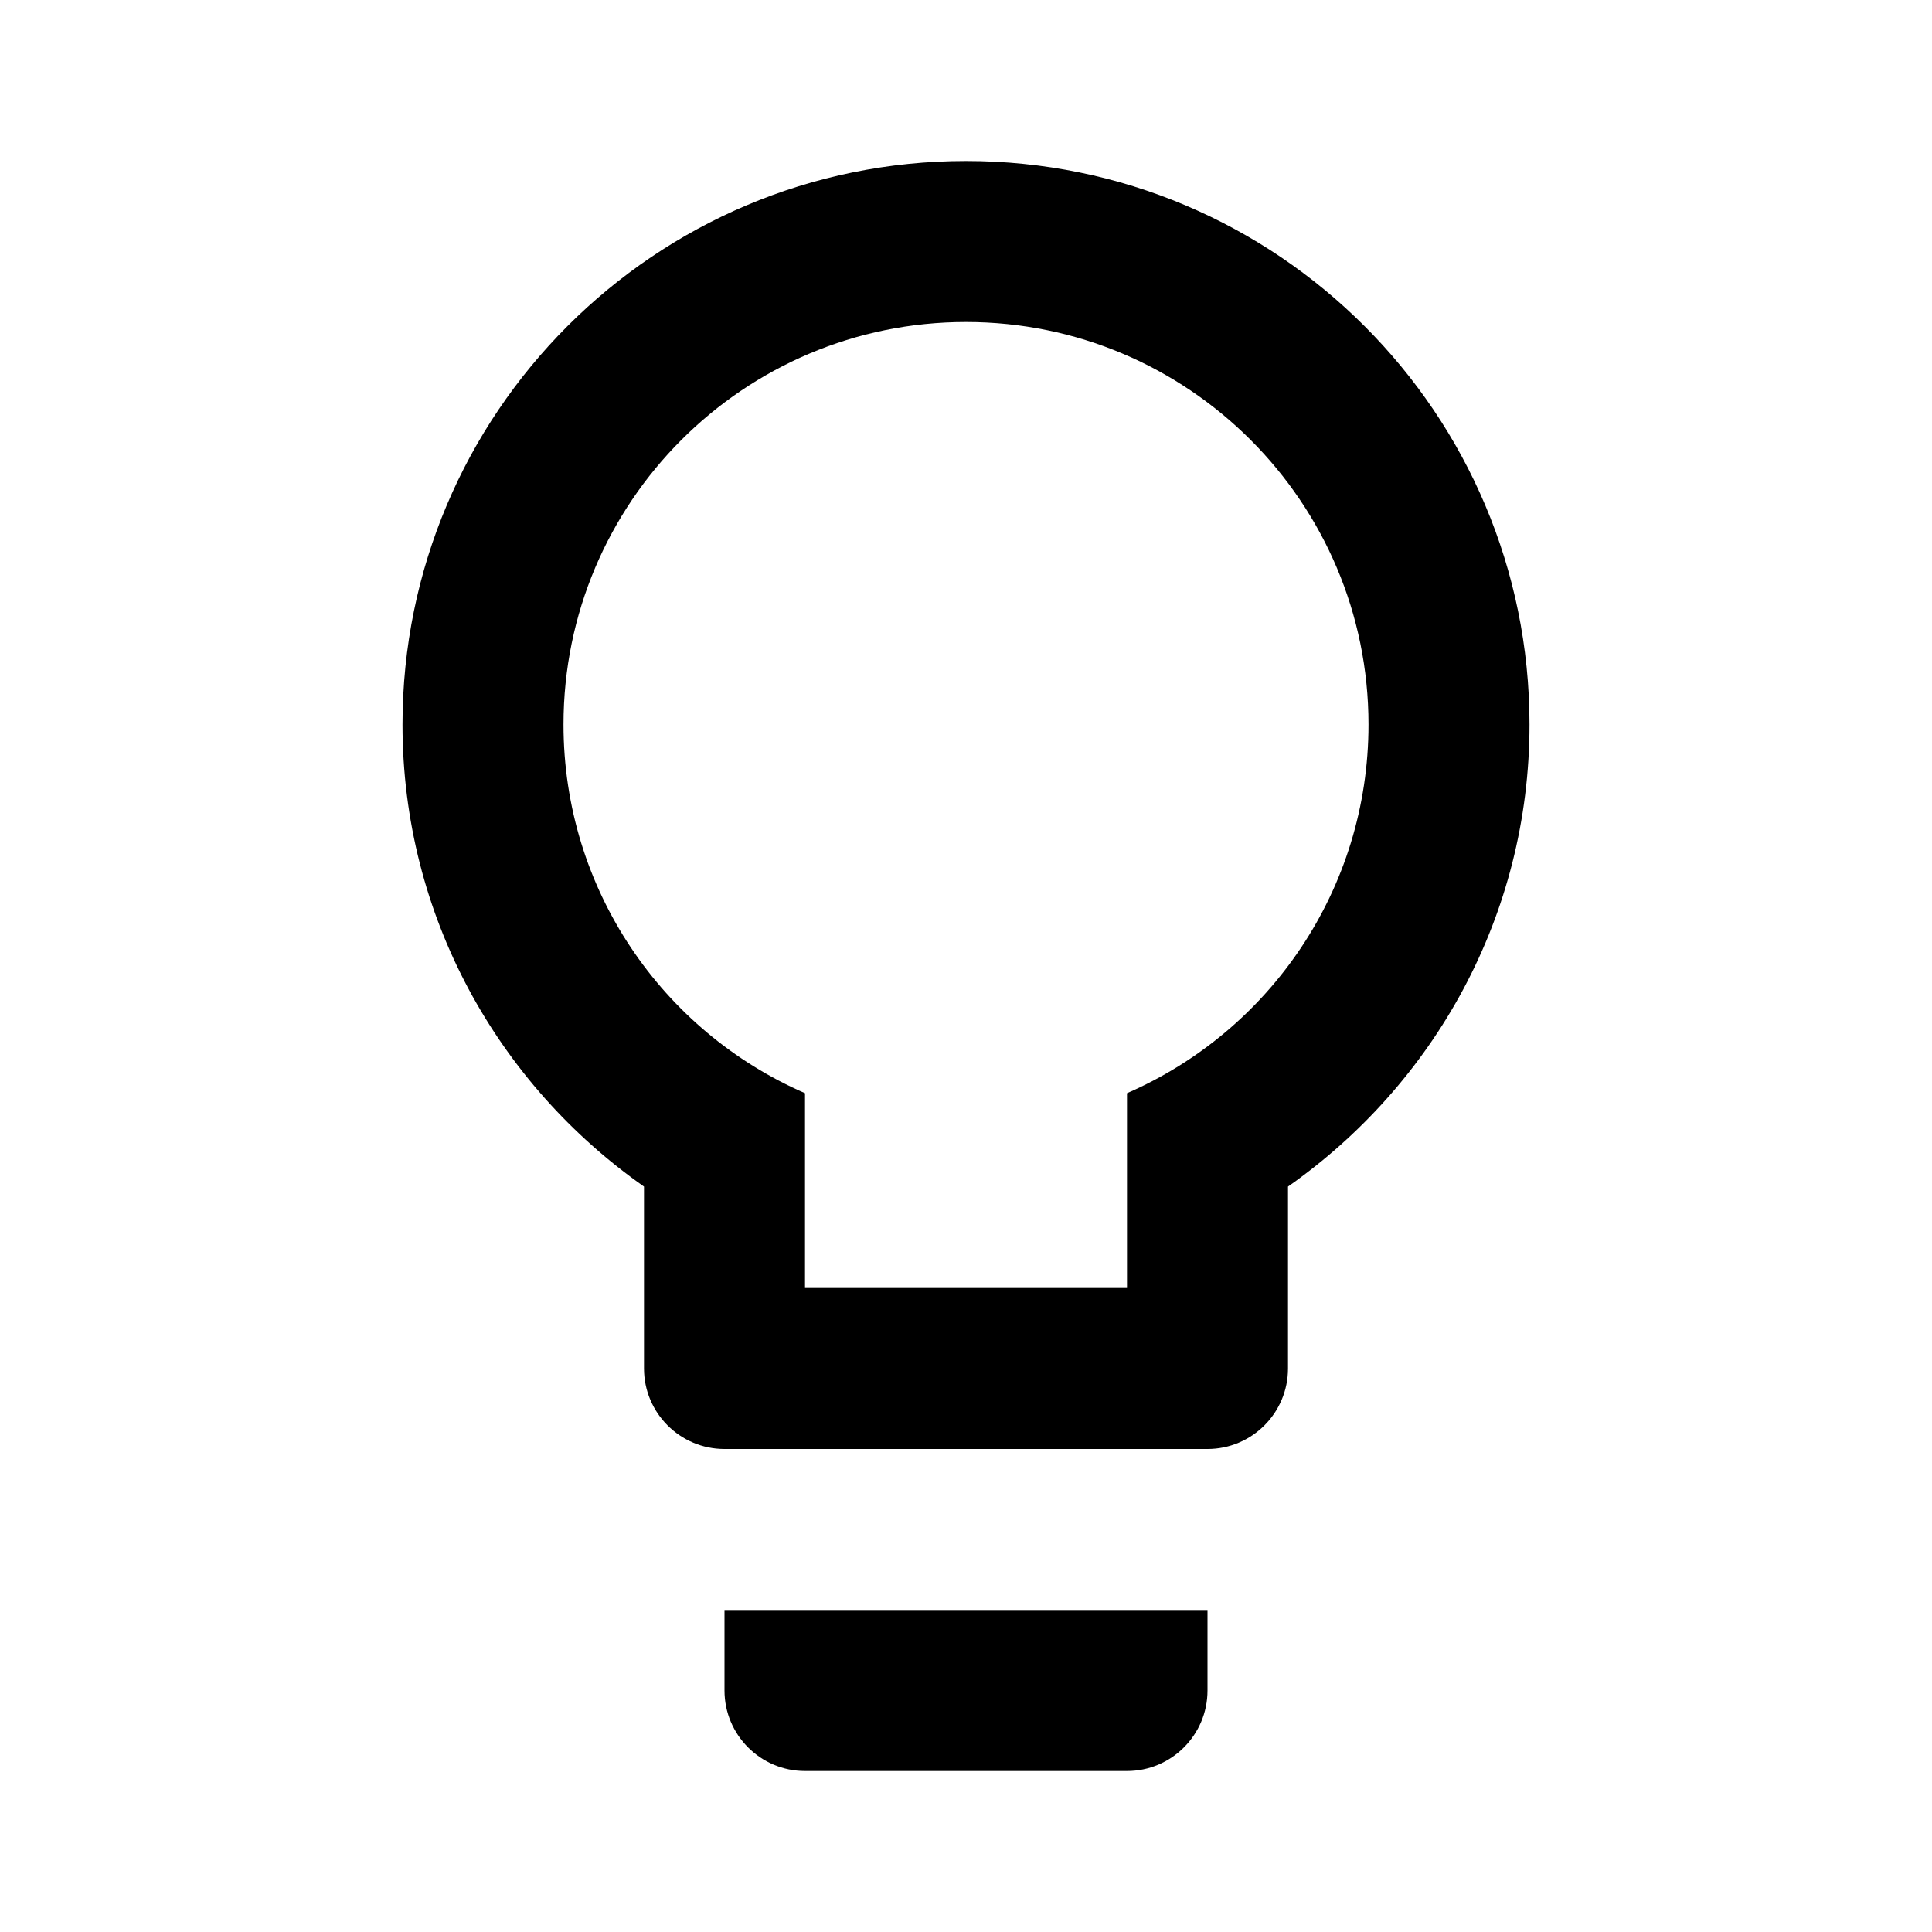
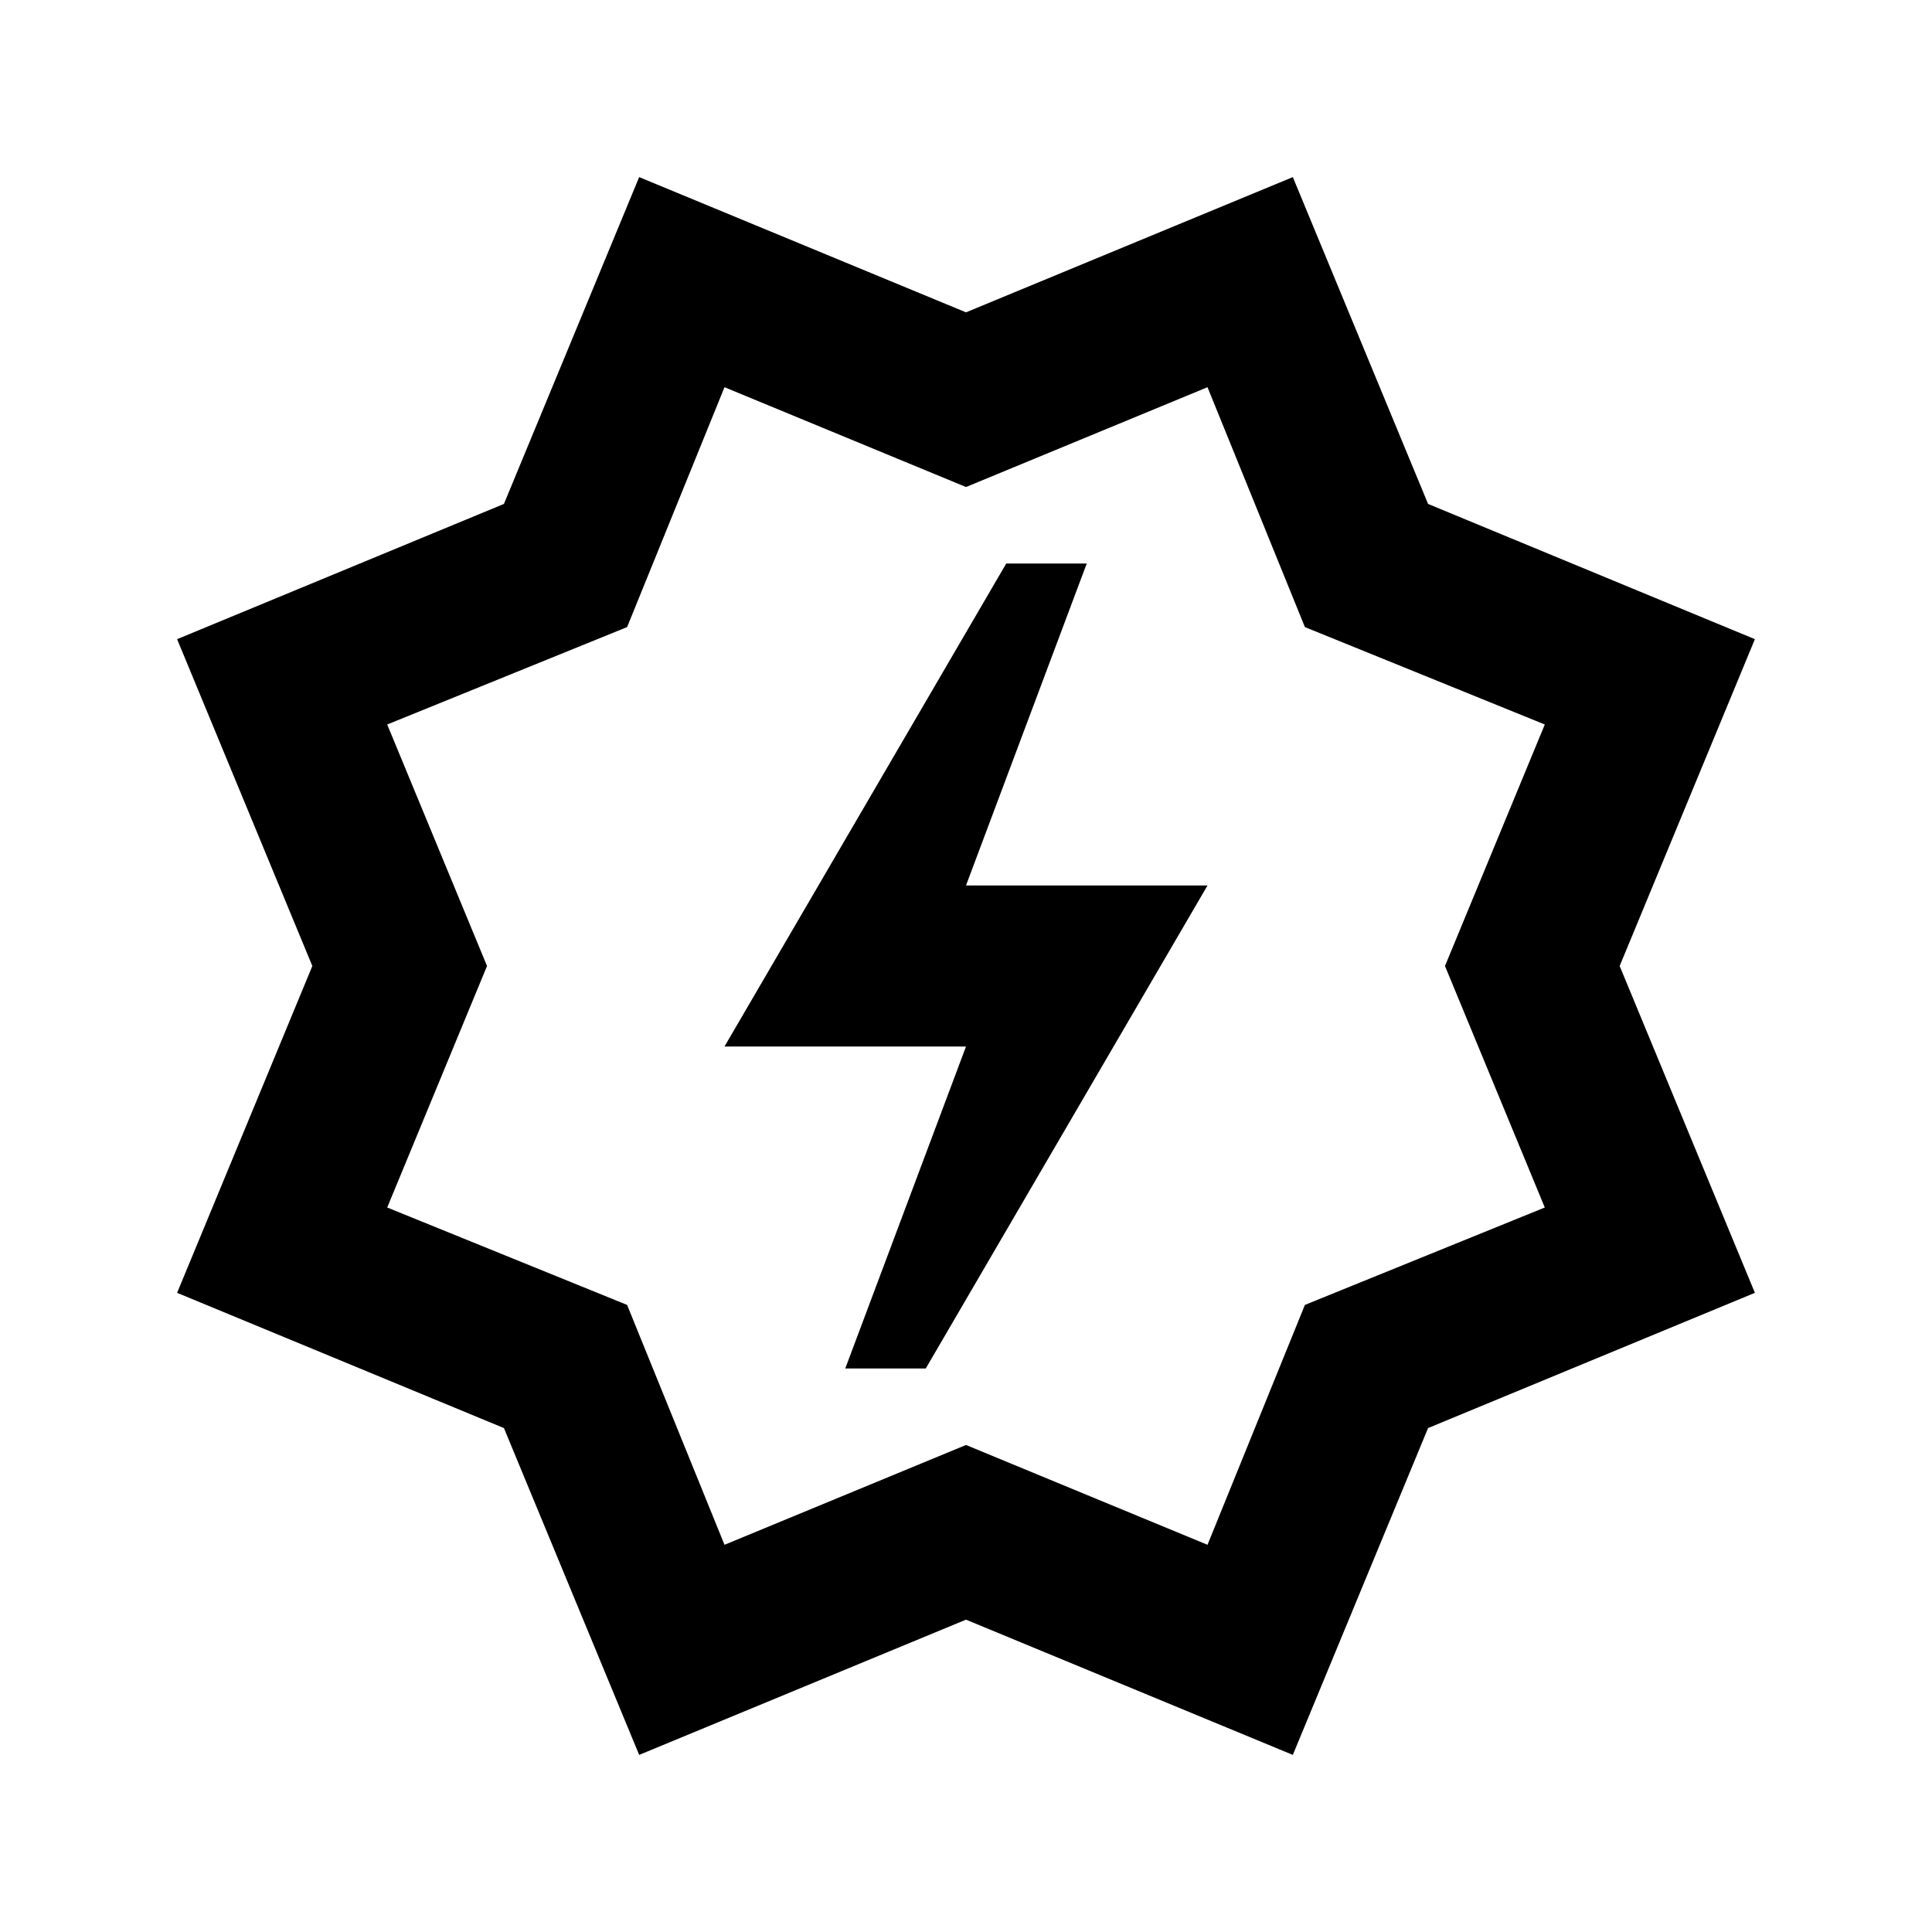
<svg xmlns="http://www.w3.org/2000/svg" width="24px" height="24px" viewBox="0 0 24 24" version="1.1">
  <g id="icon/material/status-outline" stroke="none" stroke-width="1" fill="none" fill-rule="evenodd">
    <rect id="ViewBox" fill-rule="nonzero" x="0" y="0" width="24" height="24" />
-     <path d="M12,2 C15.866,2 19,5.134 19,9 C19,11.38 17.81,13.47 16,14.74 L16,17 C16,17.552 15.552,18 15,18 L9,18 C8.448,18 8,17.552 8,17 L8,14.74 C6.19,13.47 5,11.38 5,9 C5,5.134 8.134,2 12,2 M9,21 L9,20 L15,20 L15,21 C15,21.552 14.552,22 14,22 L10,22 C9.448,22 9,21.552 9,21 M12,4 C9.239,4 7,6.239 7,9 C7,11.05 8.23,12.81 10,13.58 L10,16 L14,16 L14,13.58 C15.77,12.81 17,11.05 17,9 C17,6.239 14.761,4 12,4 L12,4 Z" id="mdi:lightbulb-outline" fill="#000000" fill-rule="nonzero" />
+     <path d="M16.06,2.2 L17.74,6.26 L21.8,7.94 L20.12,12 L21.8,16.06 L17.74,17.74 L16.06,21.8 L12,20.12 L7.94,21.8 L6.26,17.74 L2.2,16.06 L3.88,12 L2.2,7.94 L6.26,6.26 L7.94,2.2 L12,3.88 L16.06,2.2 Z M15,4.81 L12,6.05 L9,4.81 L7.79,7.79 L4.81,9 L6.05,12 L4.81,15 L7.79,16.21 L9,19.19 L12,17.95 L15,19.19 L16.21,16.21 L19.19,15 L17.95,12 L19.19,9 L16.21,7.79 L15,4.81 Z M13.5,7 L12,11 L15,11 L11.5,17 L10.5,17 L12,13 L9,13 L12.5,7 L13.5,7 Z" id="xabber:status-outline" fill="#000000" fill-rule="nonzero" />
  </g>
</svg>
